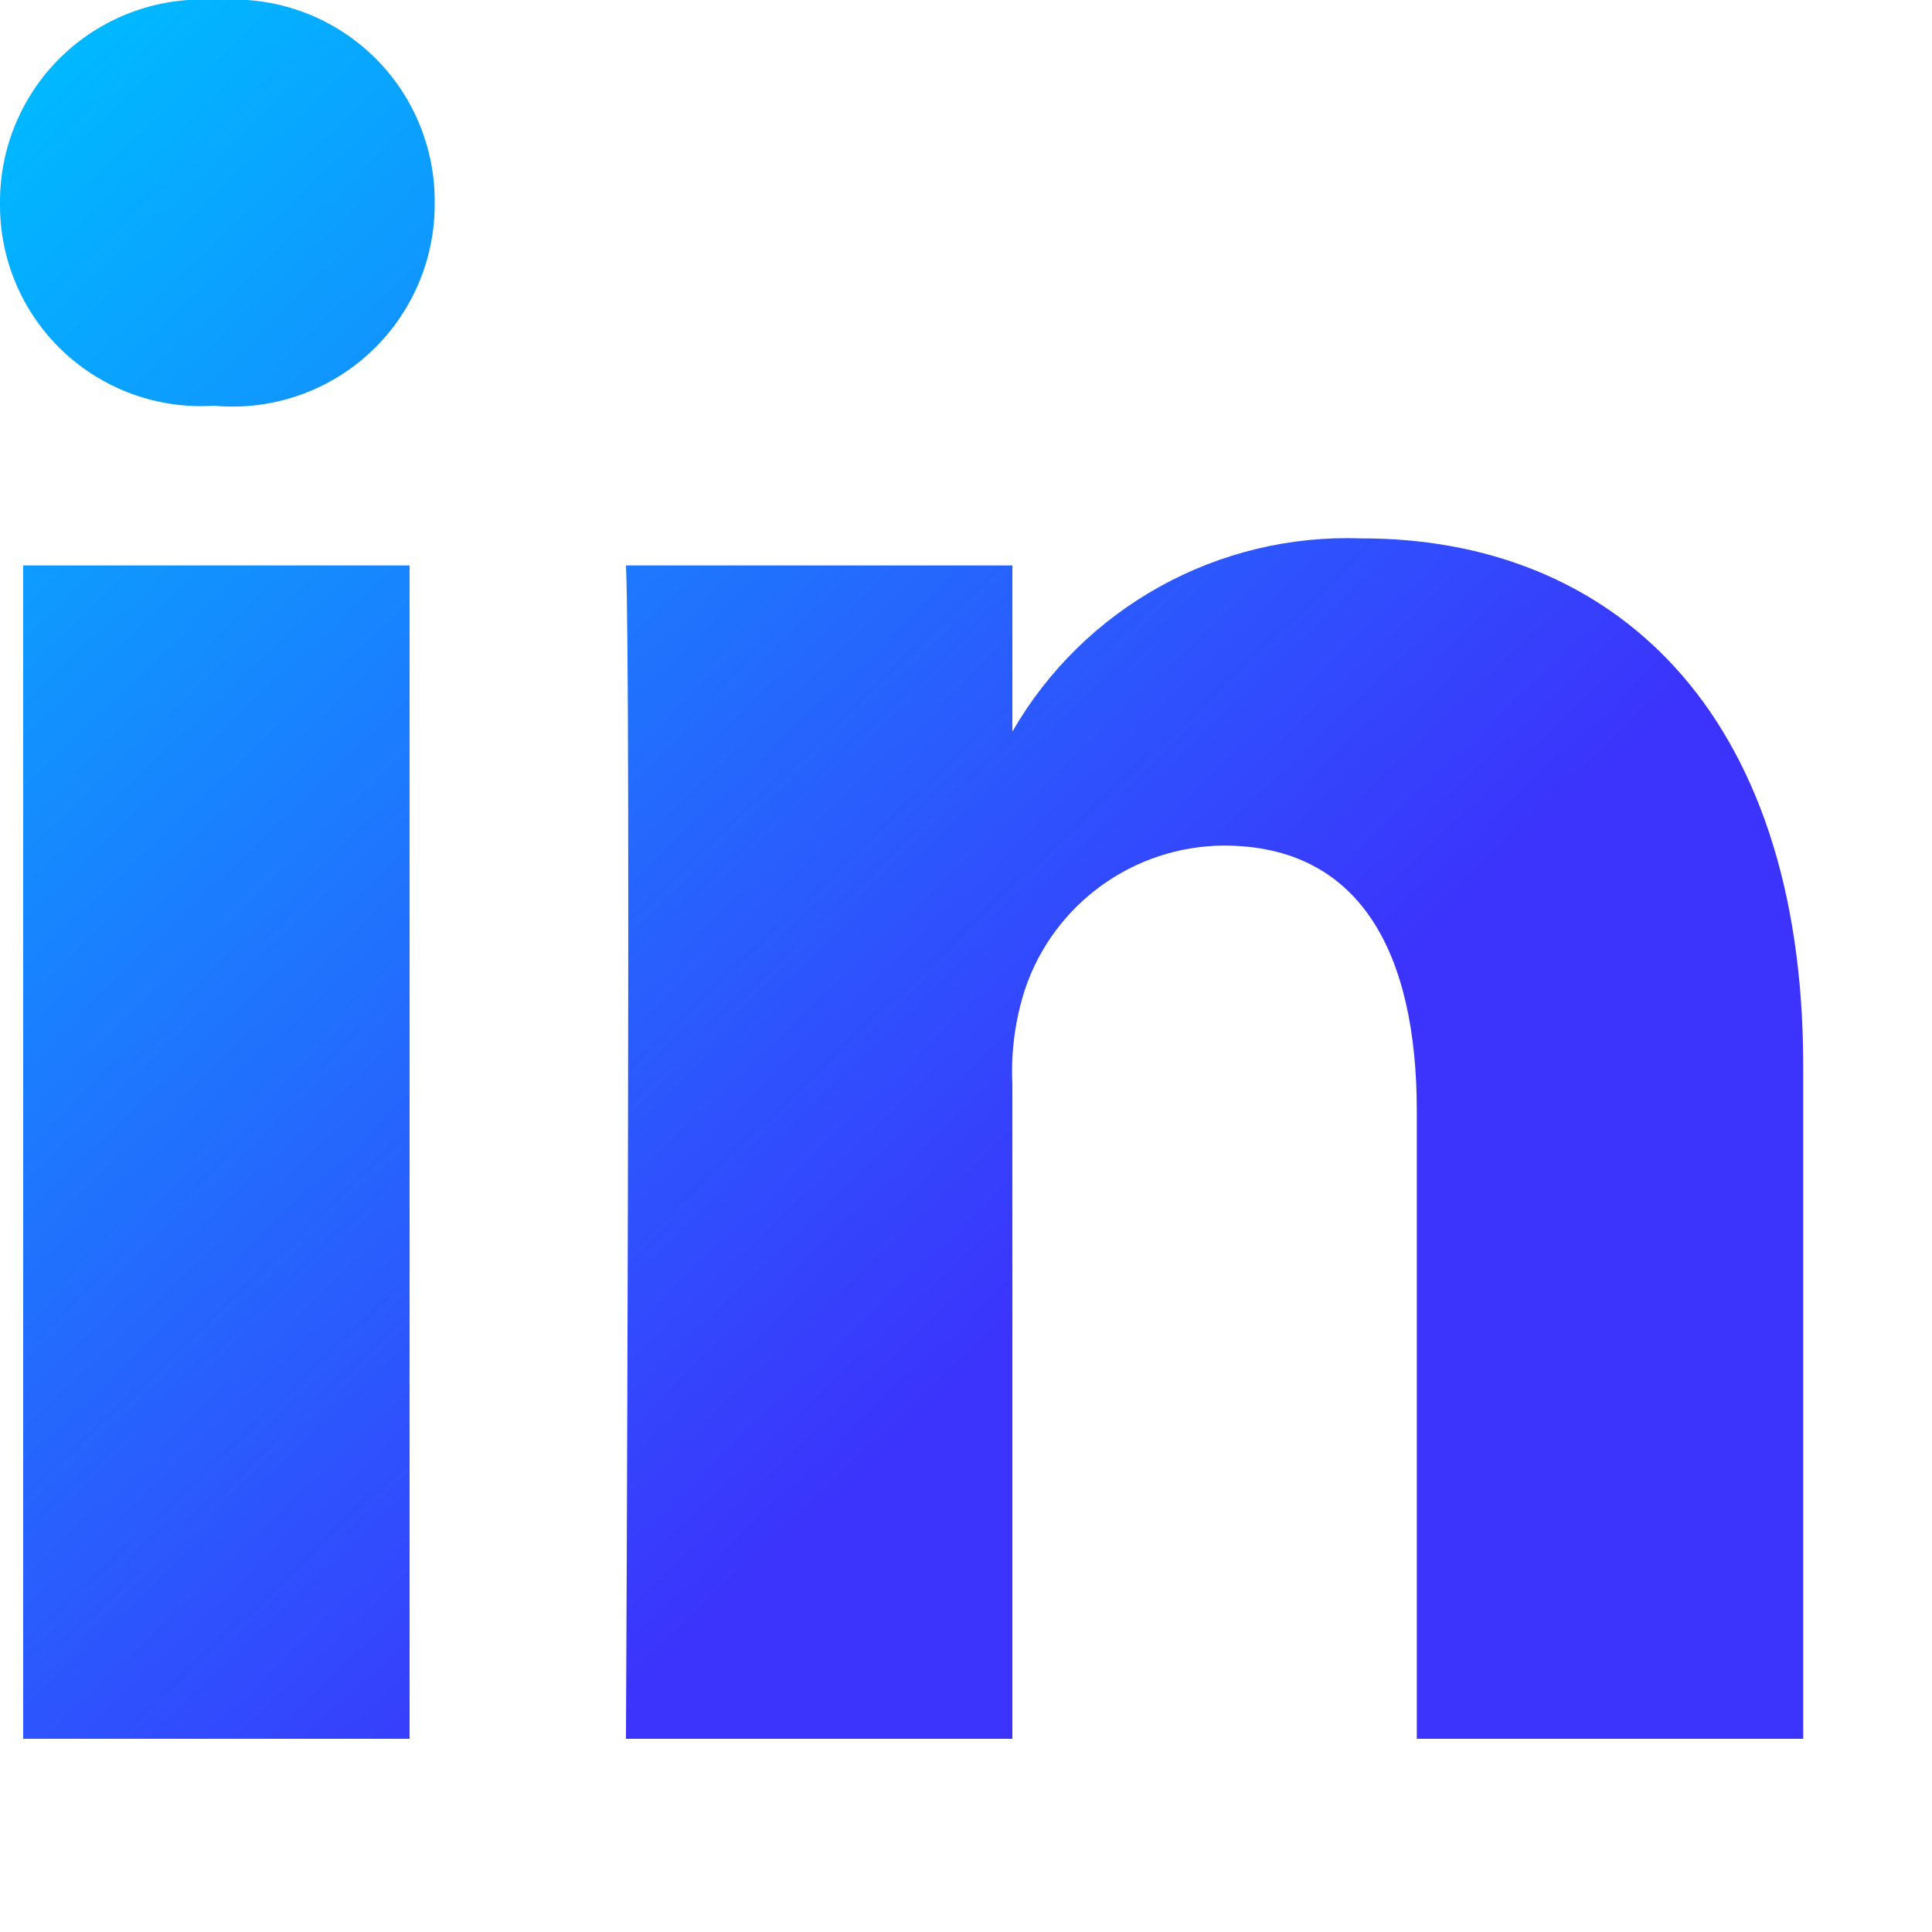
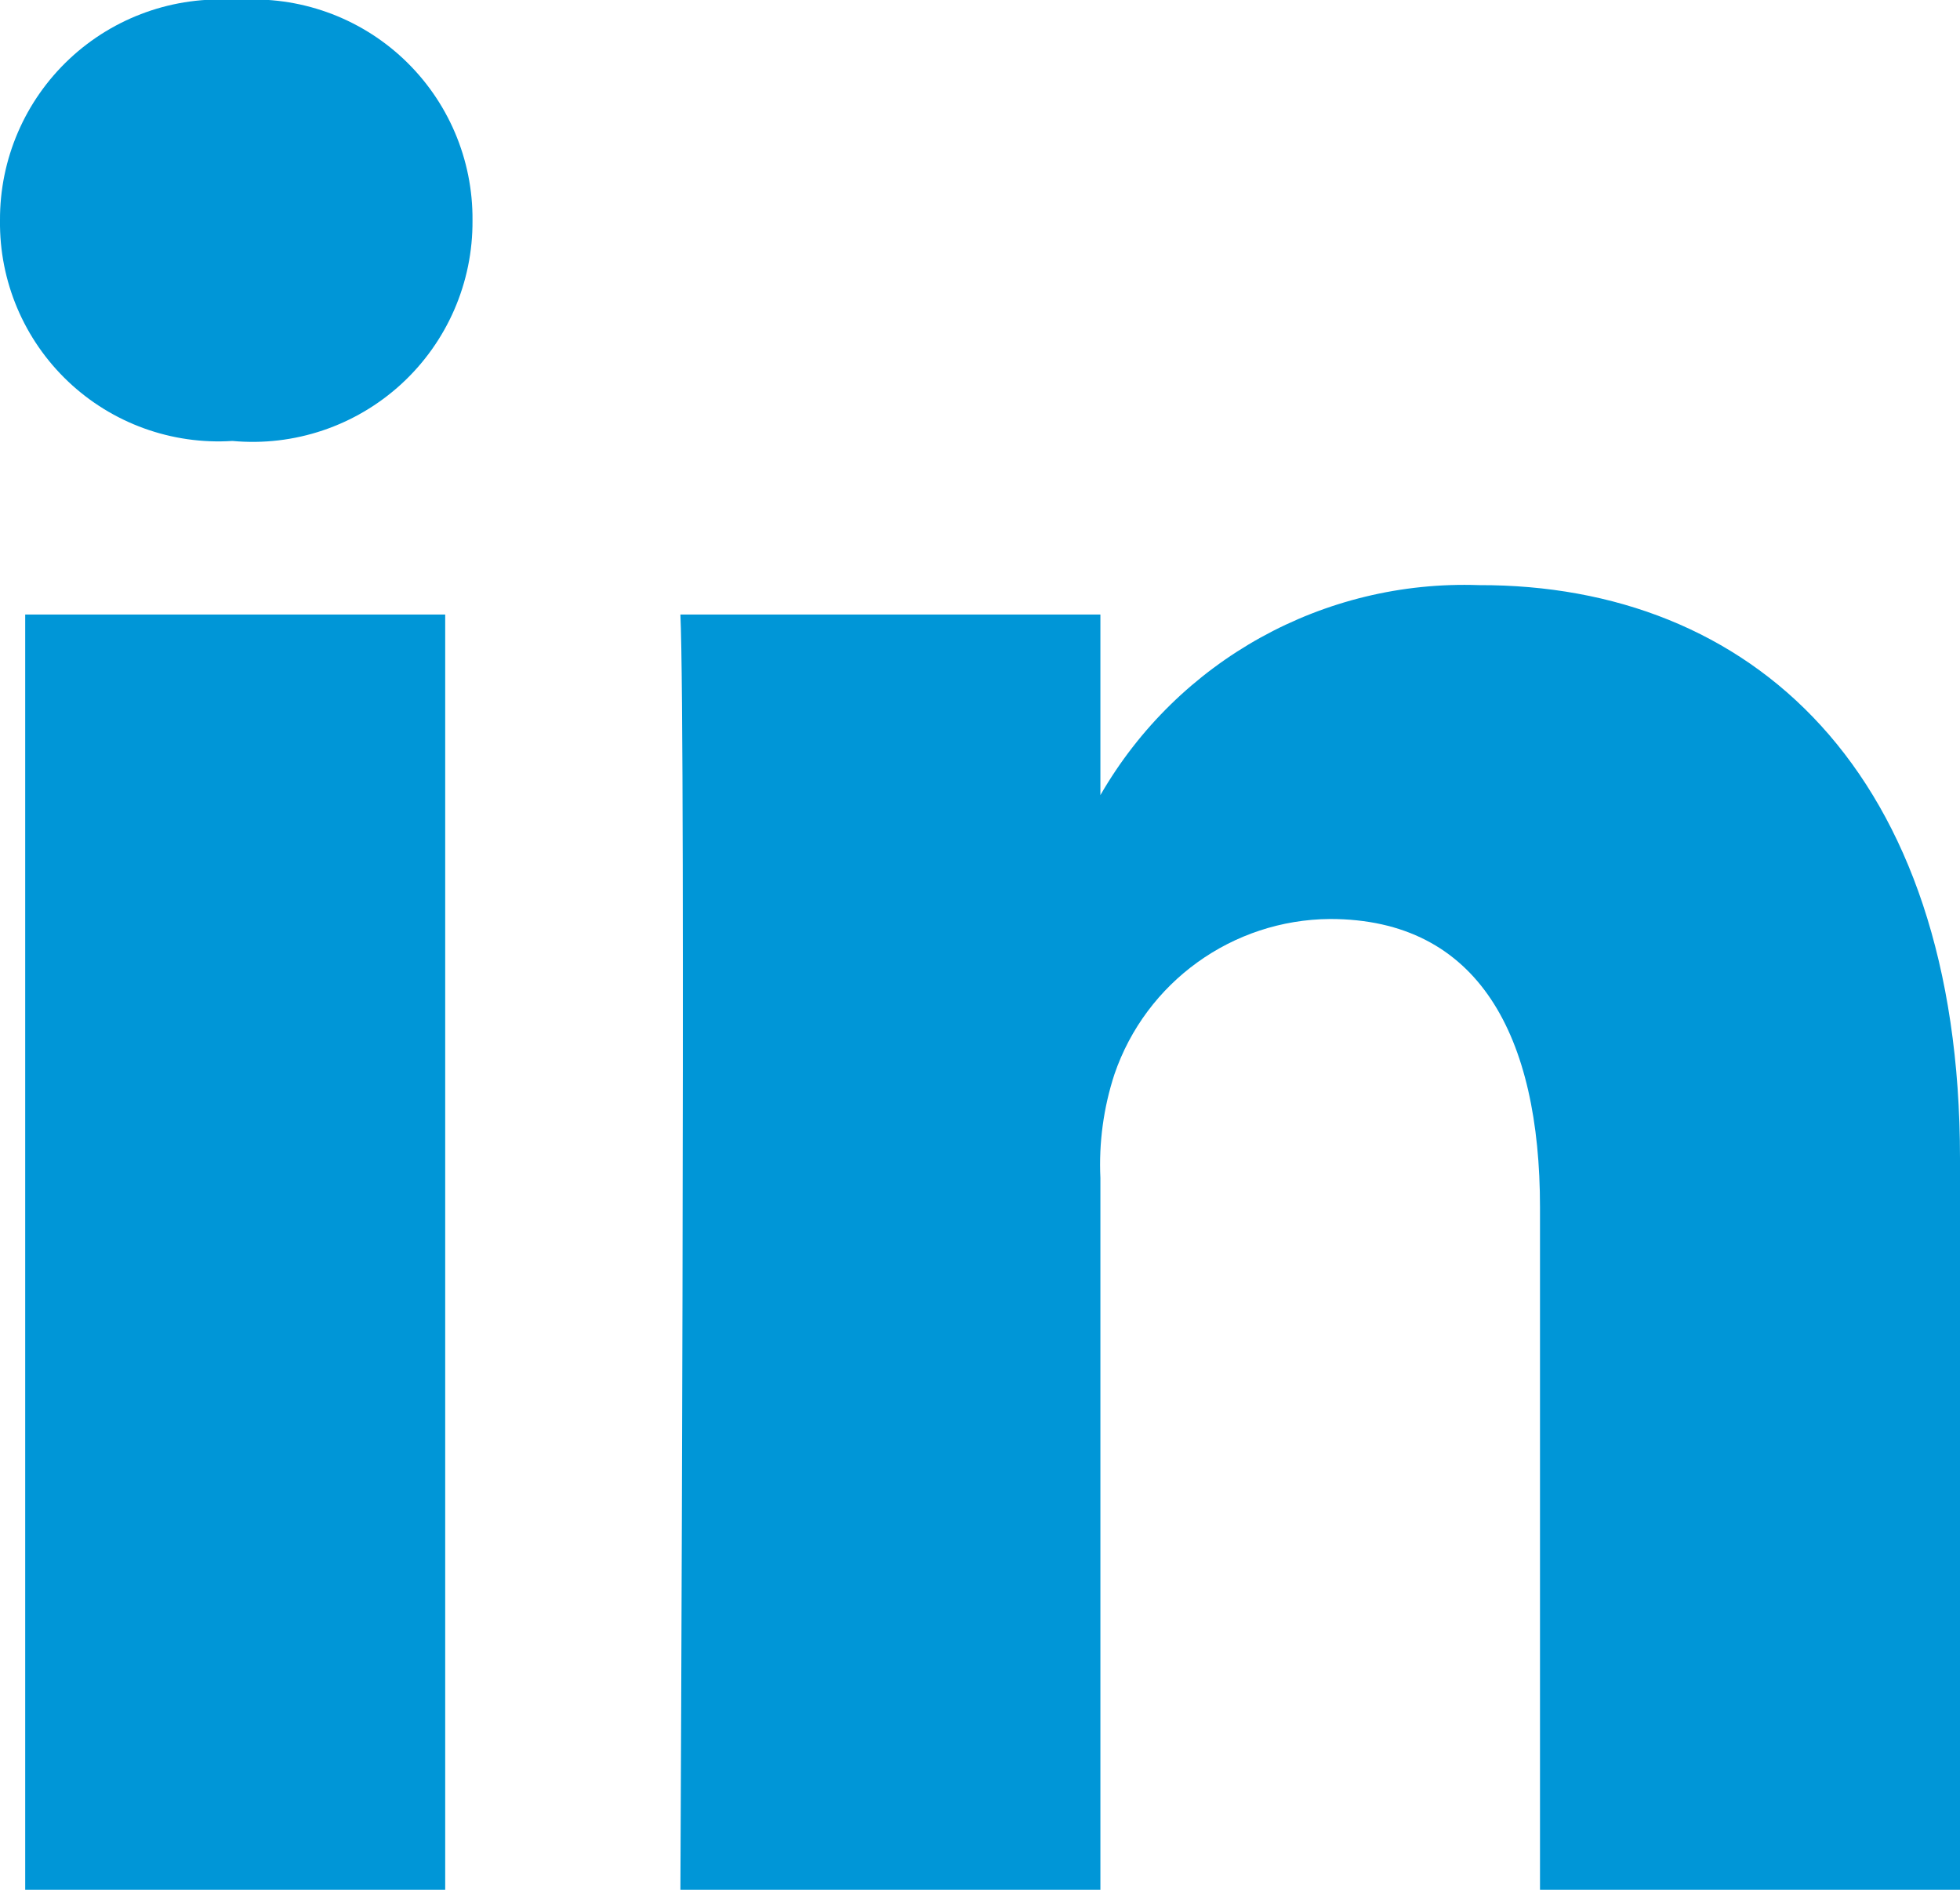
- <svg xmlns="http://www.w3.org/2000/svg" width="30" height="30">
-   <style type="text/css">
-         #Path{fill:url(#blueGradient)}
-     </style>
+ <svg xmlns="http://www.w3.org/2000/svg" viewBox="0 0 28 27">
  <defs>
-     <linearGradient id="blueGradient" gradientTransform="rotate(45)">
-       <stop offset="5%" stop-color="#01b7ff" />
-       <stop offset="95%" stop-color="#3c33fc" />
-     </linearGradient>
+     <style>.cls-1{fill:#0096d7;}</style>
  </defs>
-   <path id="Path" d="M.36,27h6V8.78h-6Zm3-27A3.14,3.14,0,0,0,0,3.15,3.12,3.12,0,0,0,3.32,6.3h0A3.14,3.14,0,0,0,6.75,3.15,3.13,3.13,0,0,0,3.4,0ZM28,16.55V27H22V17.25c0-2.44-.87-4.12-3-4.12a3.28,3.28,0,0,0-3.08,2.22,4.15,4.15,0,0,0-.2,1.48V27h-6s.08-16.51,0-18.22h6v2.58l0,.06h0v-.06a6,6,0,0,1,5.41-3C25,8.35,28,11,28,16.55Z" />
+   <g id="Layer_2" data-name="Layer 2">
+     <g id="Layer_1-2" data-name="Layer 1">
+       <path class="cls-1" d="M.36,27h6V8.78h-6Zm3-27A3.14,3.14,0,0,0,0,3.15,3.12,3.12,0,0,0,3.32,6.3h0A3.14,3.14,0,0,0,6.75,3.15,3.13,3.13,0,0,0,3.4,0ZM28,16.55V27H22V17.25c0-2.44-.87-4.12-3-4.12a3.28,3.28,0,0,0-3.08,2.22,4.15,4.15,0,0,0-.2,1.48V27h-6s.08-16.51,0-18.22h6v2.58l0,.06h0v-.06a6,6,0,0,1,5.41-3C25,8.35,28,11,28,16.55Z" />
+     </g>
+   </g>
</svg>
